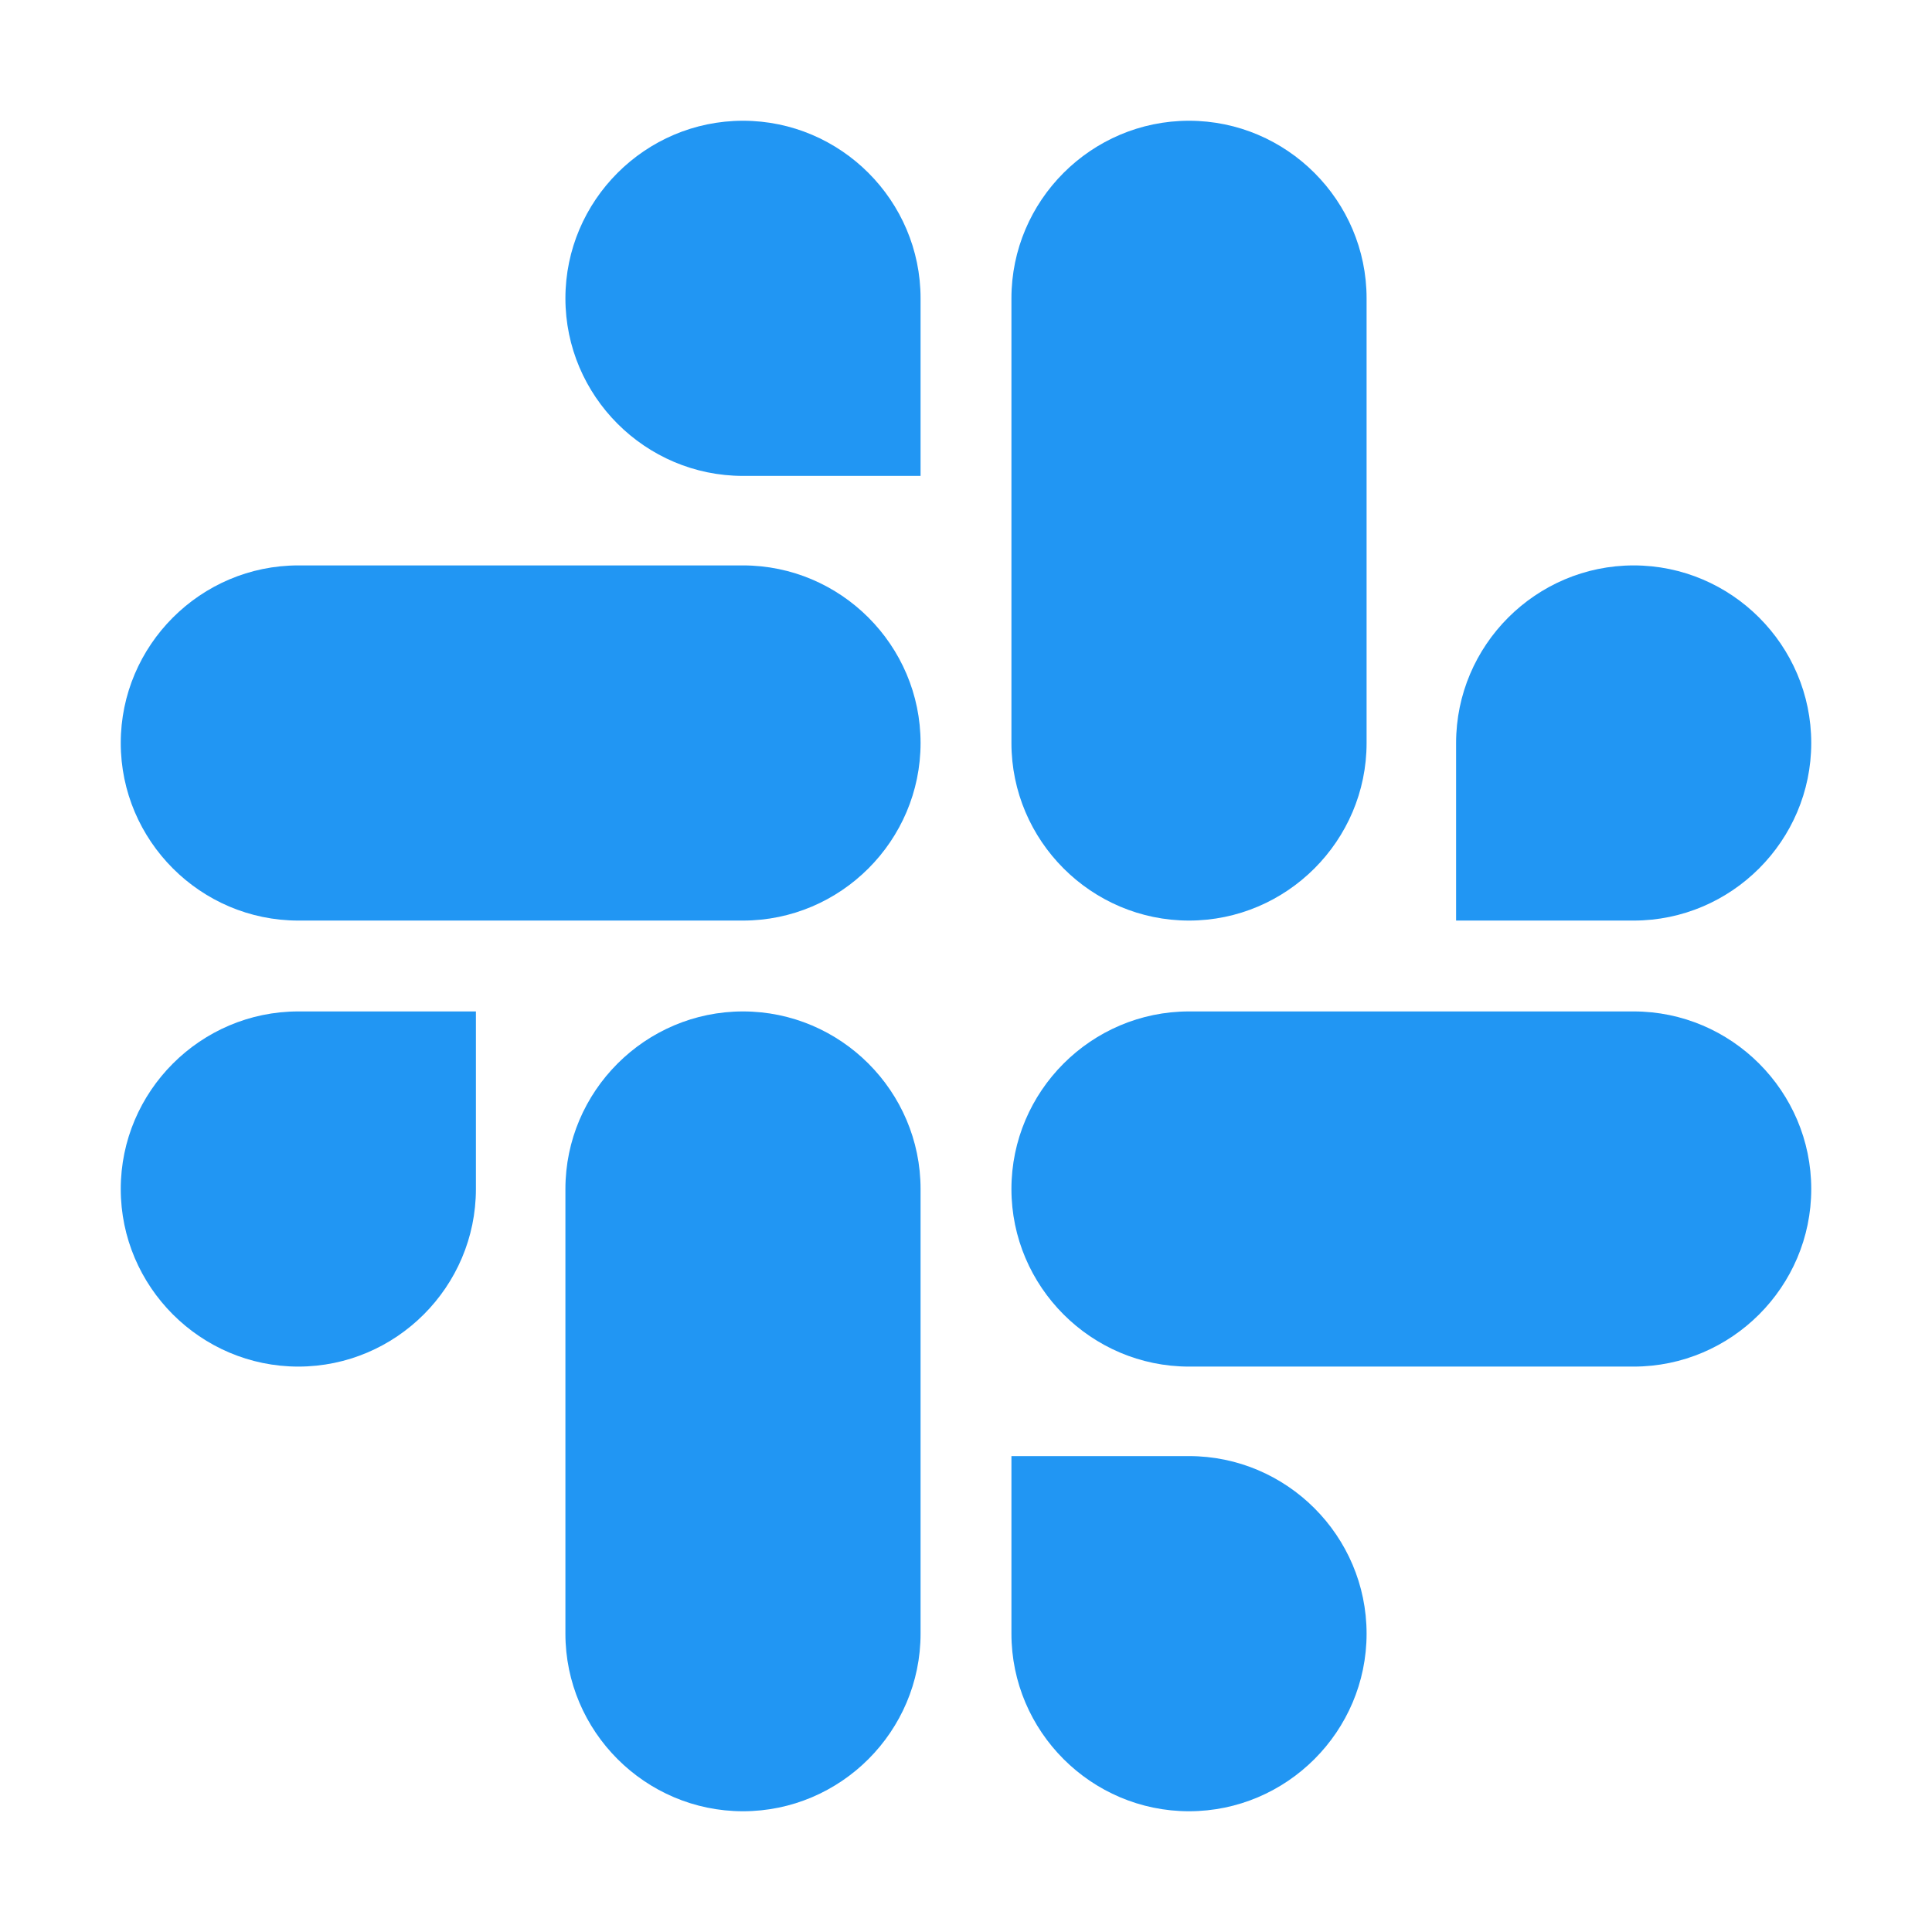
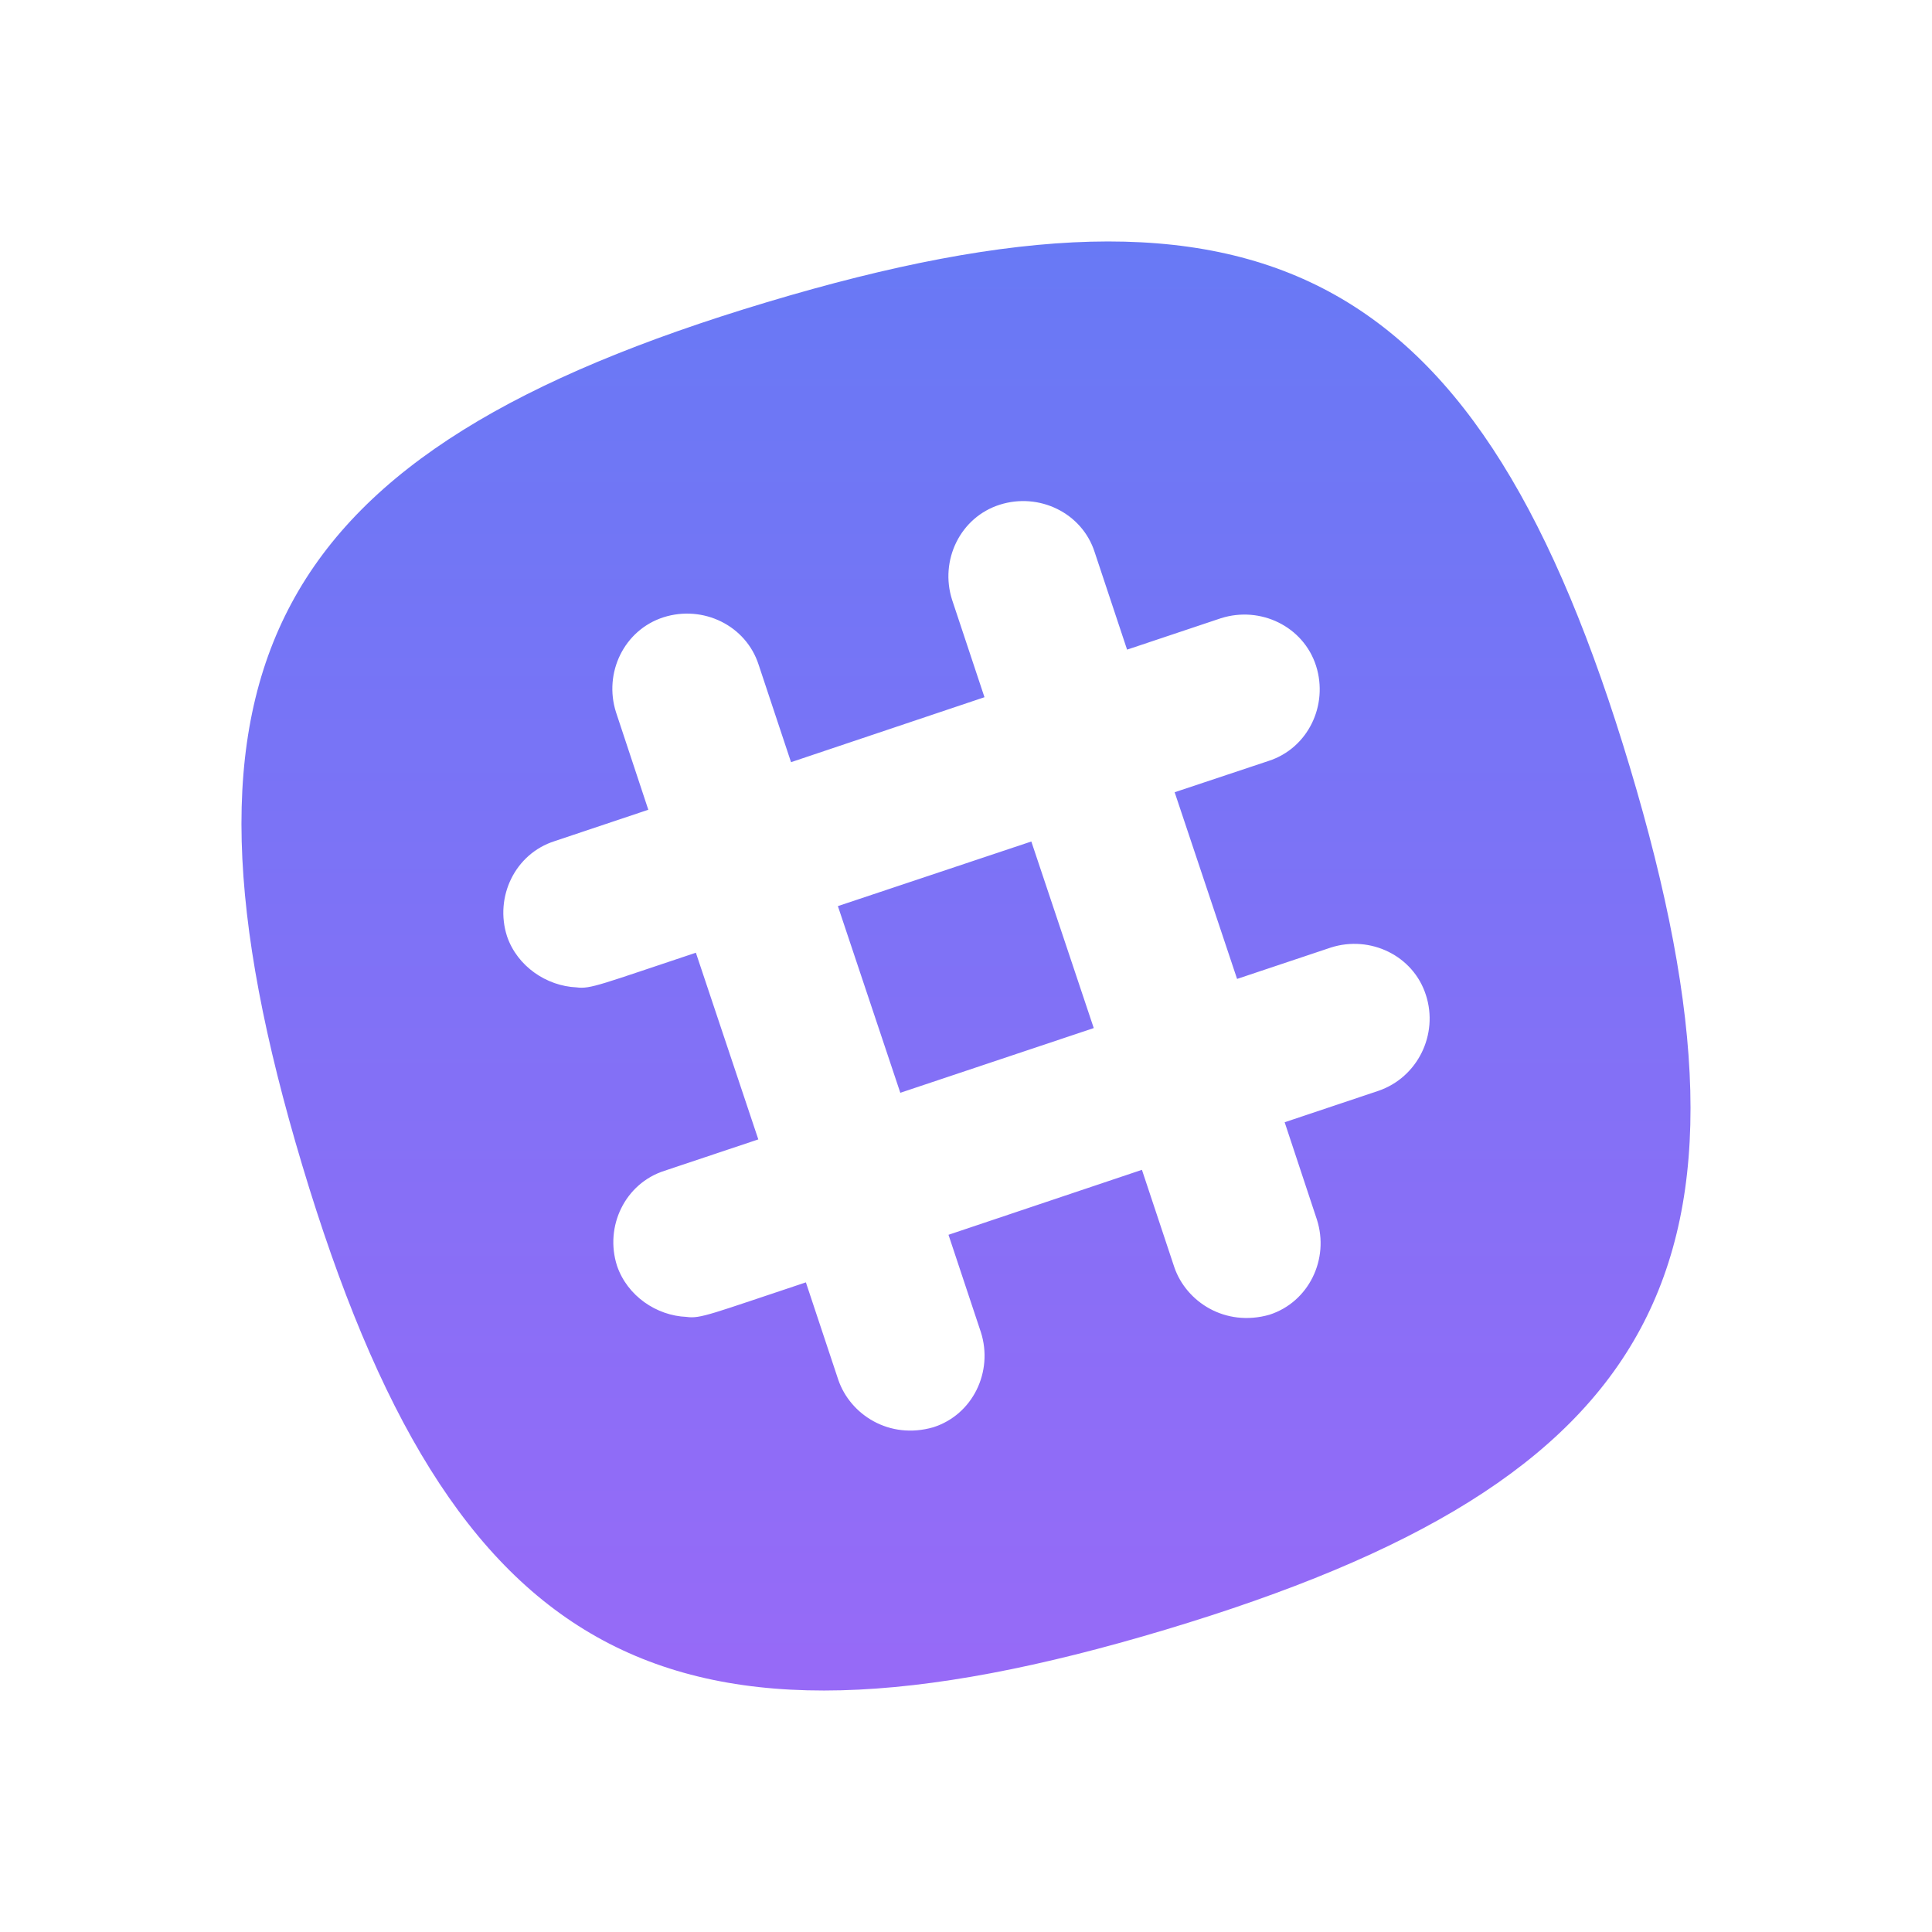
- <svg xmlns="http://www.w3.org/2000/svg" aria-hidden="true" focusable="false" data-prefix="fab" data-icon="slack" class="svg-inline--fa fa-slack fa-w-14" role="img" viewBox="0 0 448 512" width="16" height="16">
-   <path fill="#2196F3" d="M94.12 315.1c0 25.9-21.16 47.06-47.06 47.06S0 341 0 315.1c0-25.9 21.16-47.06 47.06-47.06h47.06v47.06zm23.72 0c0-25.9 21.16-47.06 47.06-47.06s47.06 21.16 47.06 47.06v117.84c0 25.9-21.16 47.06-47.06 47.06s-47.06-21.16-47.06-47.06V315.1zm47.06-188.98c-25.9 0-47.06-21.16-47.06-47.06S139 32 164.9 32s47.06 21.16 47.06 47.06v47.06H164.9zm0 23.72c25.9 0 47.06 21.16 47.06 47.06s-21.16 47.06-47.06 47.06H47.06C21.16 243.96 0 222.8 0 196.9s21.16-47.06 47.06-47.06H164.9zm188.98 47.06c0-25.9 21.16-47.06 47.06-47.06 25.9 0 47.06 21.16 47.06 47.06s-21.16 47.06-47.06 47.06h-47.06V196.9zm-23.72 0c0 25.9-21.16 47.06-47.06 47.06-25.9 0-47.06-21.16-47.06-47.06V79.06c0-25.9 21.16-47.06 47.06-47.06 25.9 0 47.06 21.16 47.06 47.06V196.9zM283.1 385.88c25.9 0 47.06 21.16 47.06 47.06 0 25.9-21.16 47.06-47.06 47.06-25.9 0-47.06-21.16-47.06-47.06v-47.06h47.06zm0-23.72c-25.9 0-47.06-21.16-47.06-47.06 0-25.9 21.16-47.06 47.06-47.06h117.84c25.9 0 47.06 21.16 47.06 47.06 0 25.9-21.16 47.06-47.06 47.06H283.1z" />
+ <svg xmlns="http://www.w3.org/2000/svg" width="16" height="16" viewBox="0 0 16 16" fill="none">
+   <path d="M8.541 6.969L9.058 8.514L7.456 9.05L6.939 7.504L8.541 6.969ZM9.65 13.497C5.525 14.735 3.741 13.775 2.503 9.65C1.265 5.525 2.224 3.741 6.35 2.503C10.475 1.265 12.259 2.224 13.497 6.35C14.735 10.475 13.775 12.259 9.65 13.497ZM11.809 8.241C11.705 7.914 11.348 7.743 11.022 7.847L10.245 8.107L9.728 6.561L10.505 6.302C10.832 6.197 11.003 5.841 10.899 5.514C10.794 5.187 10.438 5.016 10.111 5.12L9.334 5.38L9.066 4.574C8.962 4.247 8.605 4.076 8.279 4.18C7.952 4.284 7.78 4.641 7.885 4.968L8.153 5.774L6.551 6.312L6.283 5.506C6.178 5.179 5.822 5.008 5.495 5.112C5.168 5.217 4.997 5.573 5.102 5.9L5.369 6.706L4.593 6.966C4.266 7.07 4.094 7.427 4.199 7.754C4.284 8.003 4.526 8.166 4.775 8.177C4.89 8.193 4.981 8.15 5.763 7.89L6.28 9.436L5.503 9.696C5.177 9.8 5.005 10.156 5.11 10.483C5.195 10.732 5.436 10.896 5.686 10.906C5.801 10.923 5.892 10.88 6.674 10.62L6.942 11.426C7.041 11.716 7.365 11.925 7.729 11.82C8.056 11.716 8.228 11.359 8.123 11.032L7.855 10.226L9.457 9.688L9.725 10.494C9.824 10.783 10.148 10.992 10.513 10.888C10.839 10.783 11.011 10.427 10.906 10.1L10.639 9.294L11.415 9.034C11.742 8.922 11.914 8.565 11.809 8.241Z" fill="url(#paint0_linear)" />
+   <defs>
+     <linearGradient id="paint0_linear" x1="8" y1="2" x2="8" y2="14" gradientUnits="userSpaceOnUse">
+       <stop stop-color="#6879F5" />
+       <stop offset="1" stop-color="#976AF7" />
+     </linearGradient>
+   </defs>
</svg>
